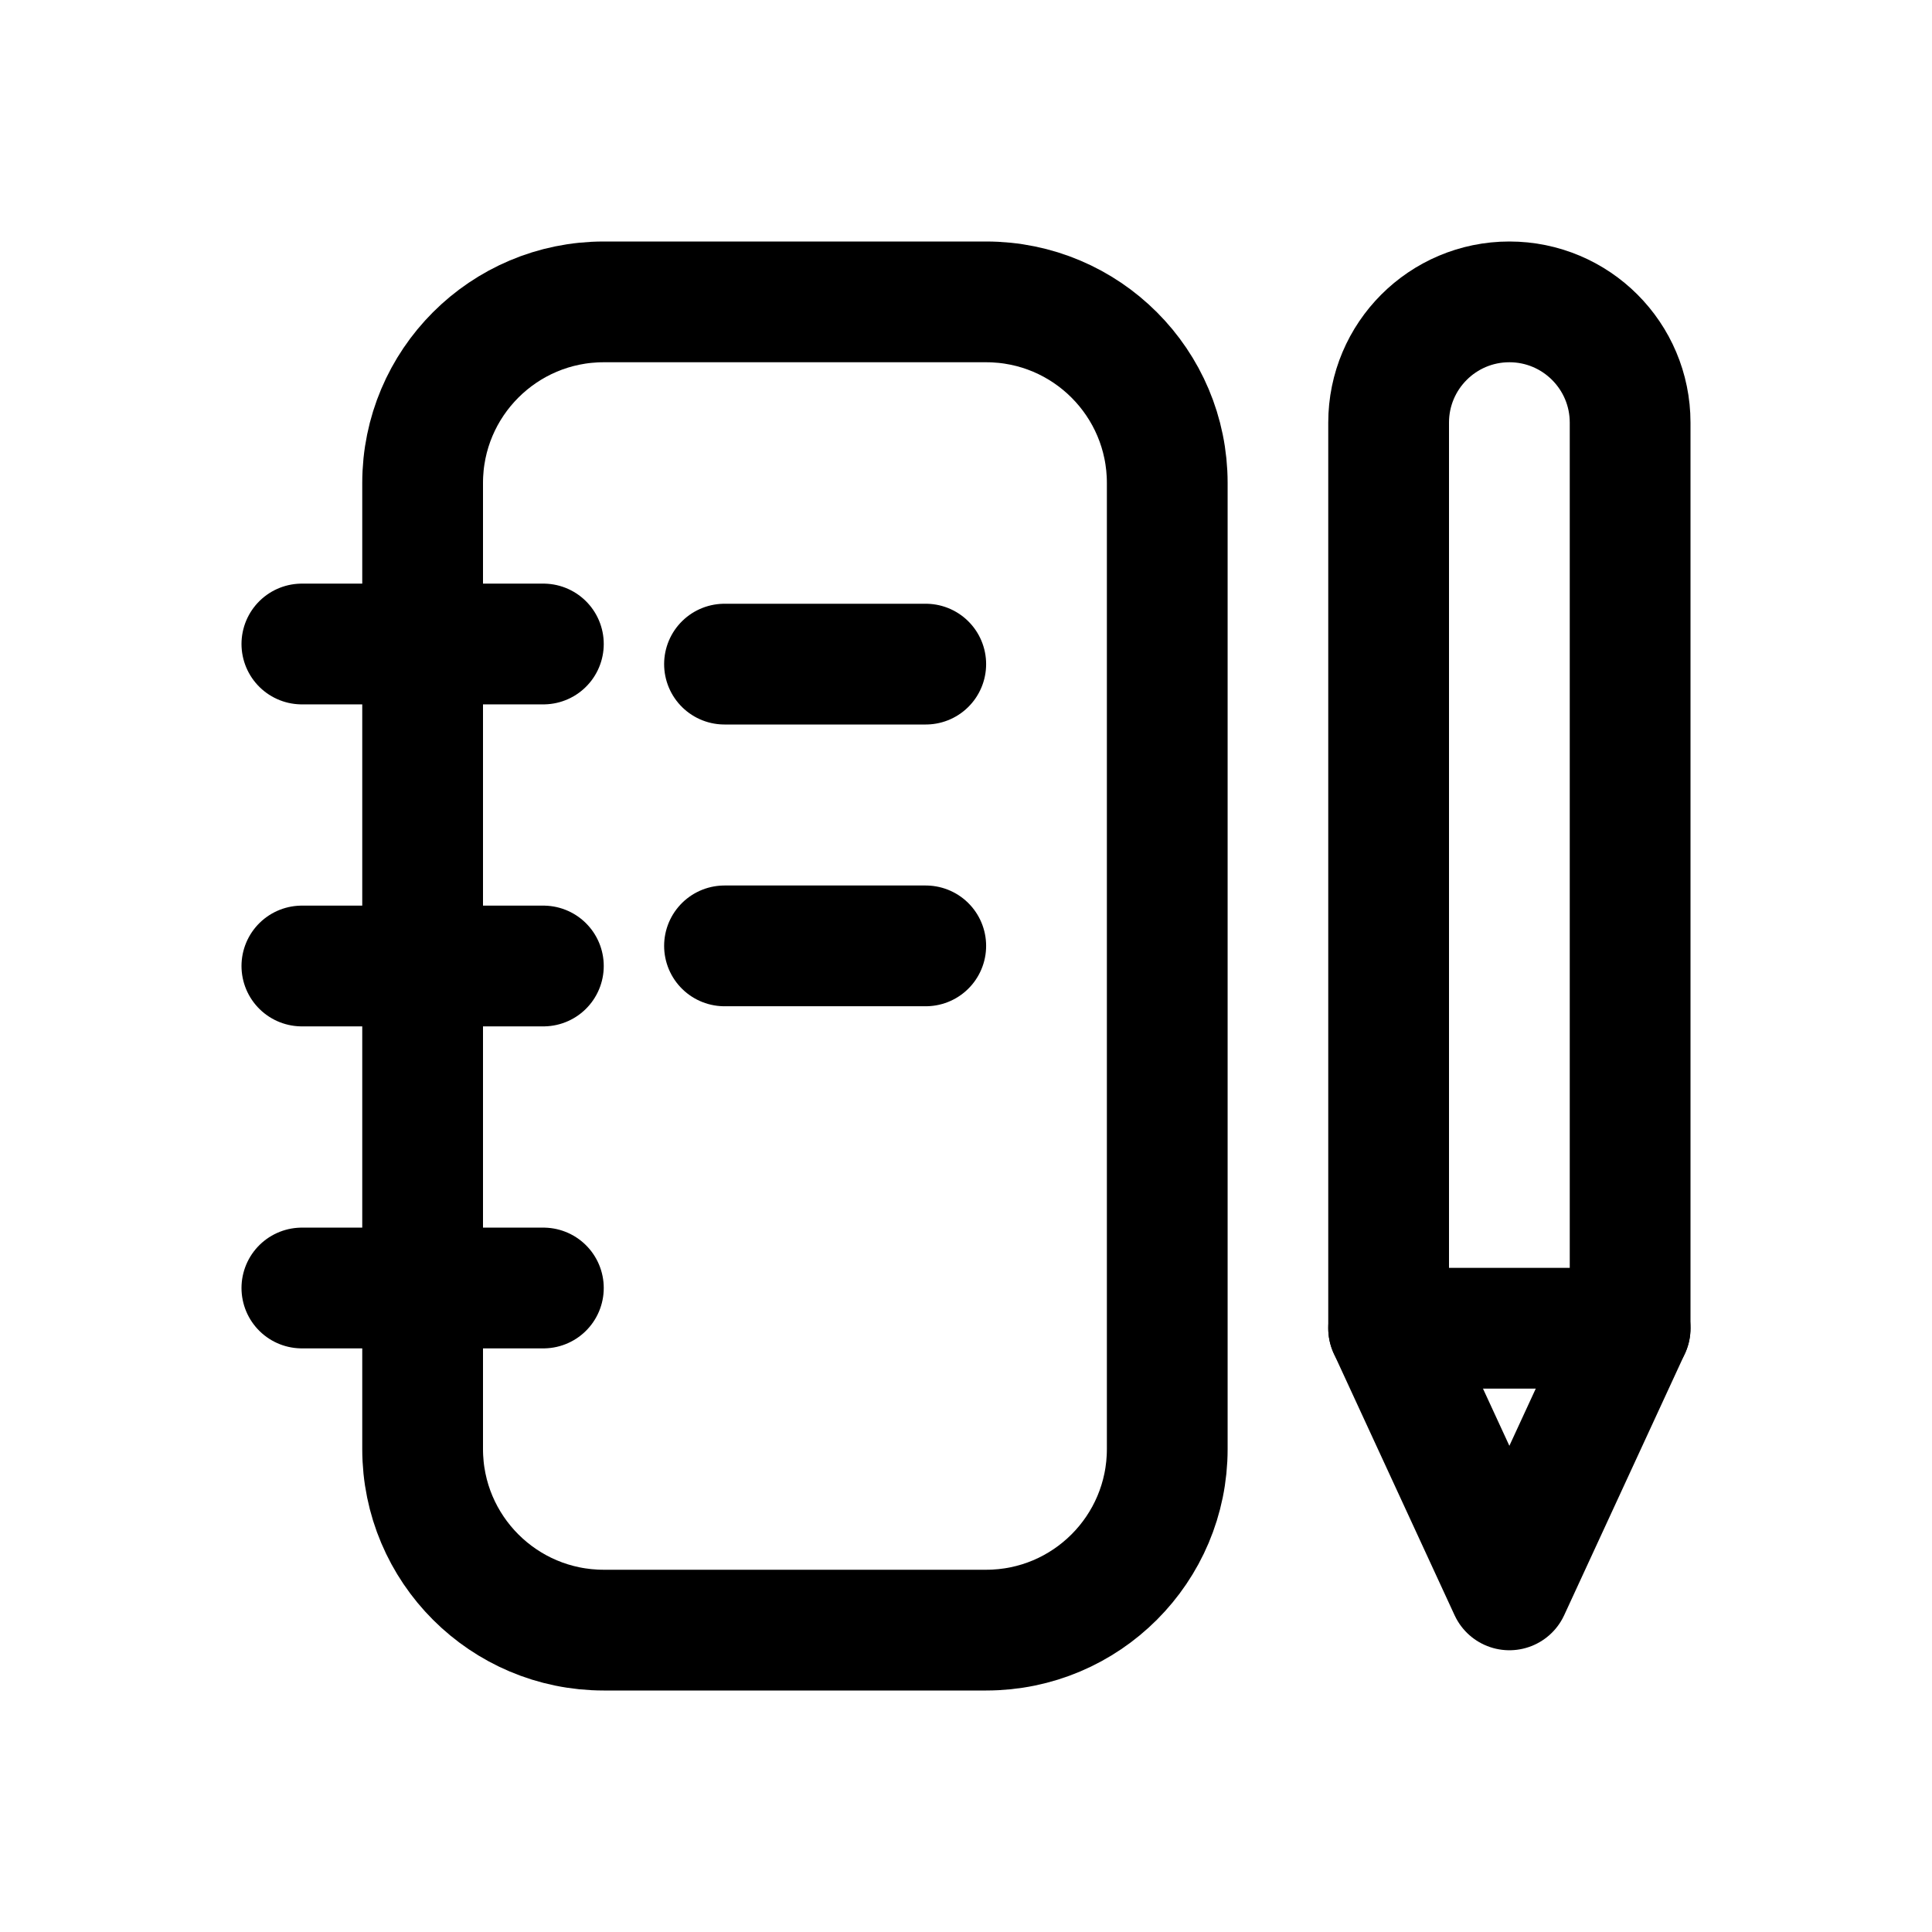
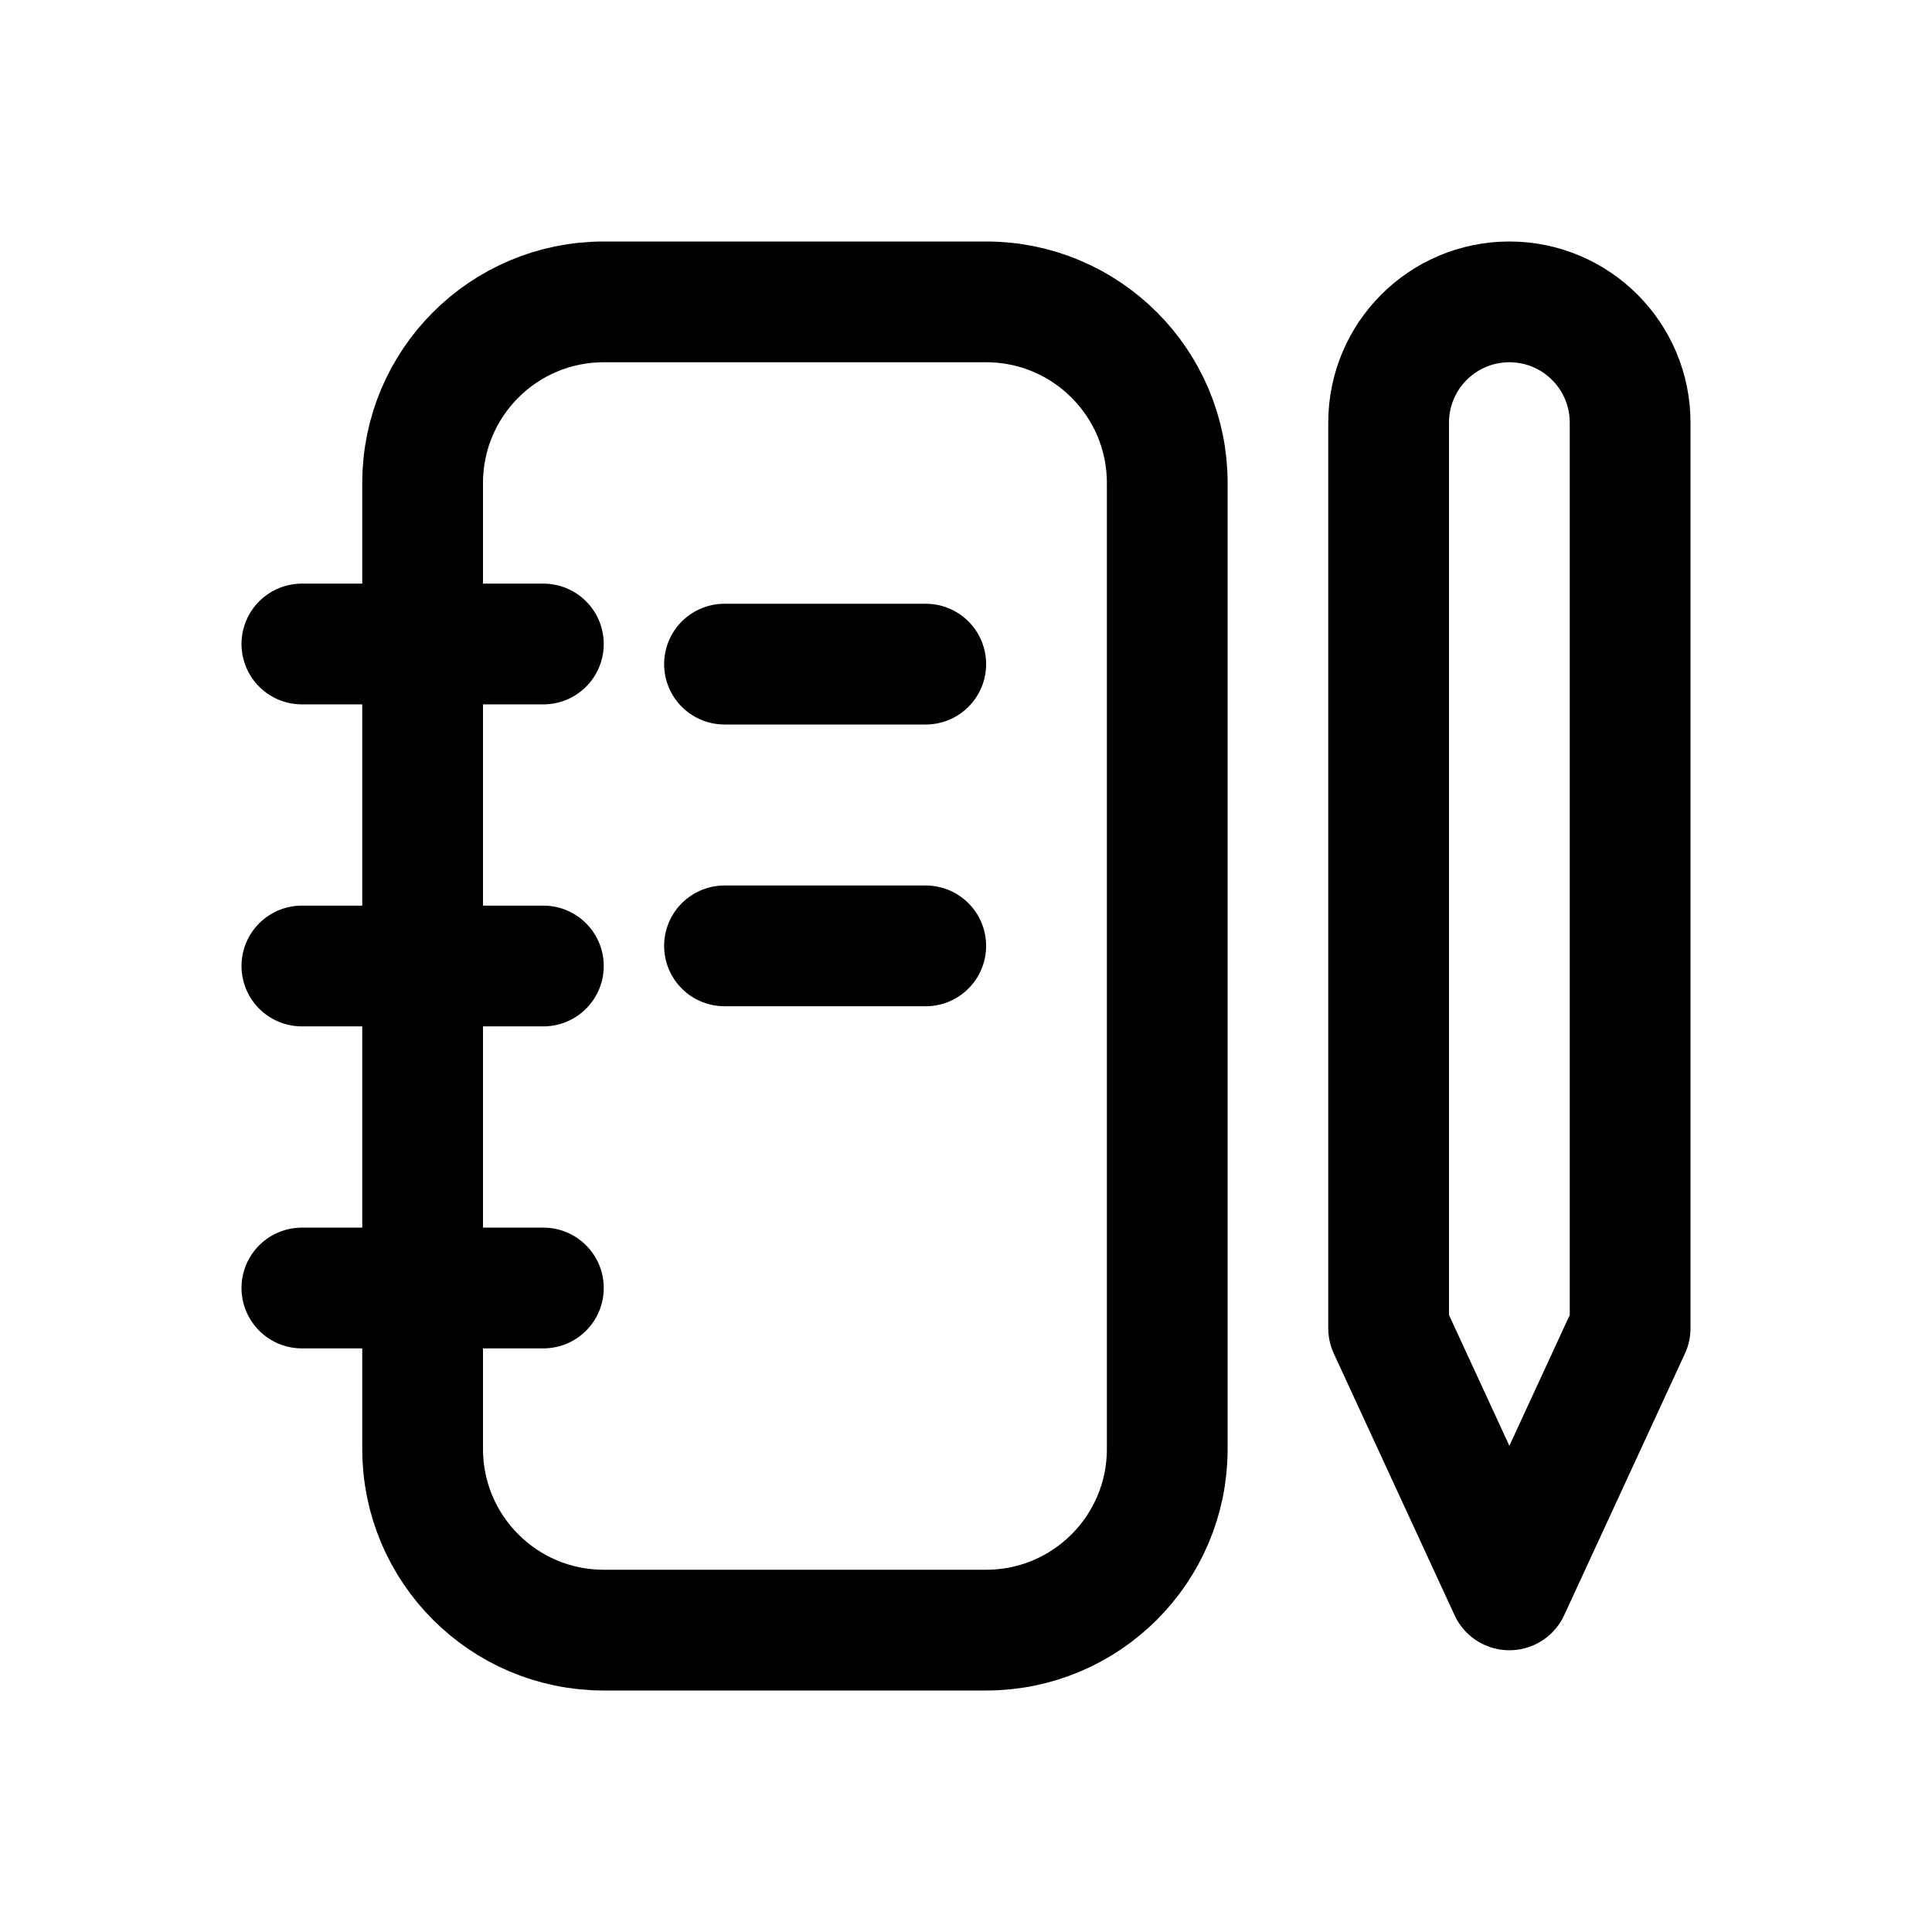
<svg xmlns="http://www.w3.org/2000/svg" viewBox="0 0 24 24" fill="none" stroke="currentColor" stroke-width="1.5" stroke-linecap="round" stroke-linejoin="round">
  <rect x="5.25" y="3.75" width="9.25" height="16.5" rx="2.25" />
  <path d="M3.75 8h3M3.75 12h3M3.75 16h3" />
  <path d="M9 8.25h2.5M9 11.75h2.5" />
  <path d="M17.25 5.25A1.5 1.5 0 0 1 20.25 5.25V16.5L18.75 19.75L17.25 16.5Z" />
-   <path d="M17.25 16.5h3" />
</svg>
